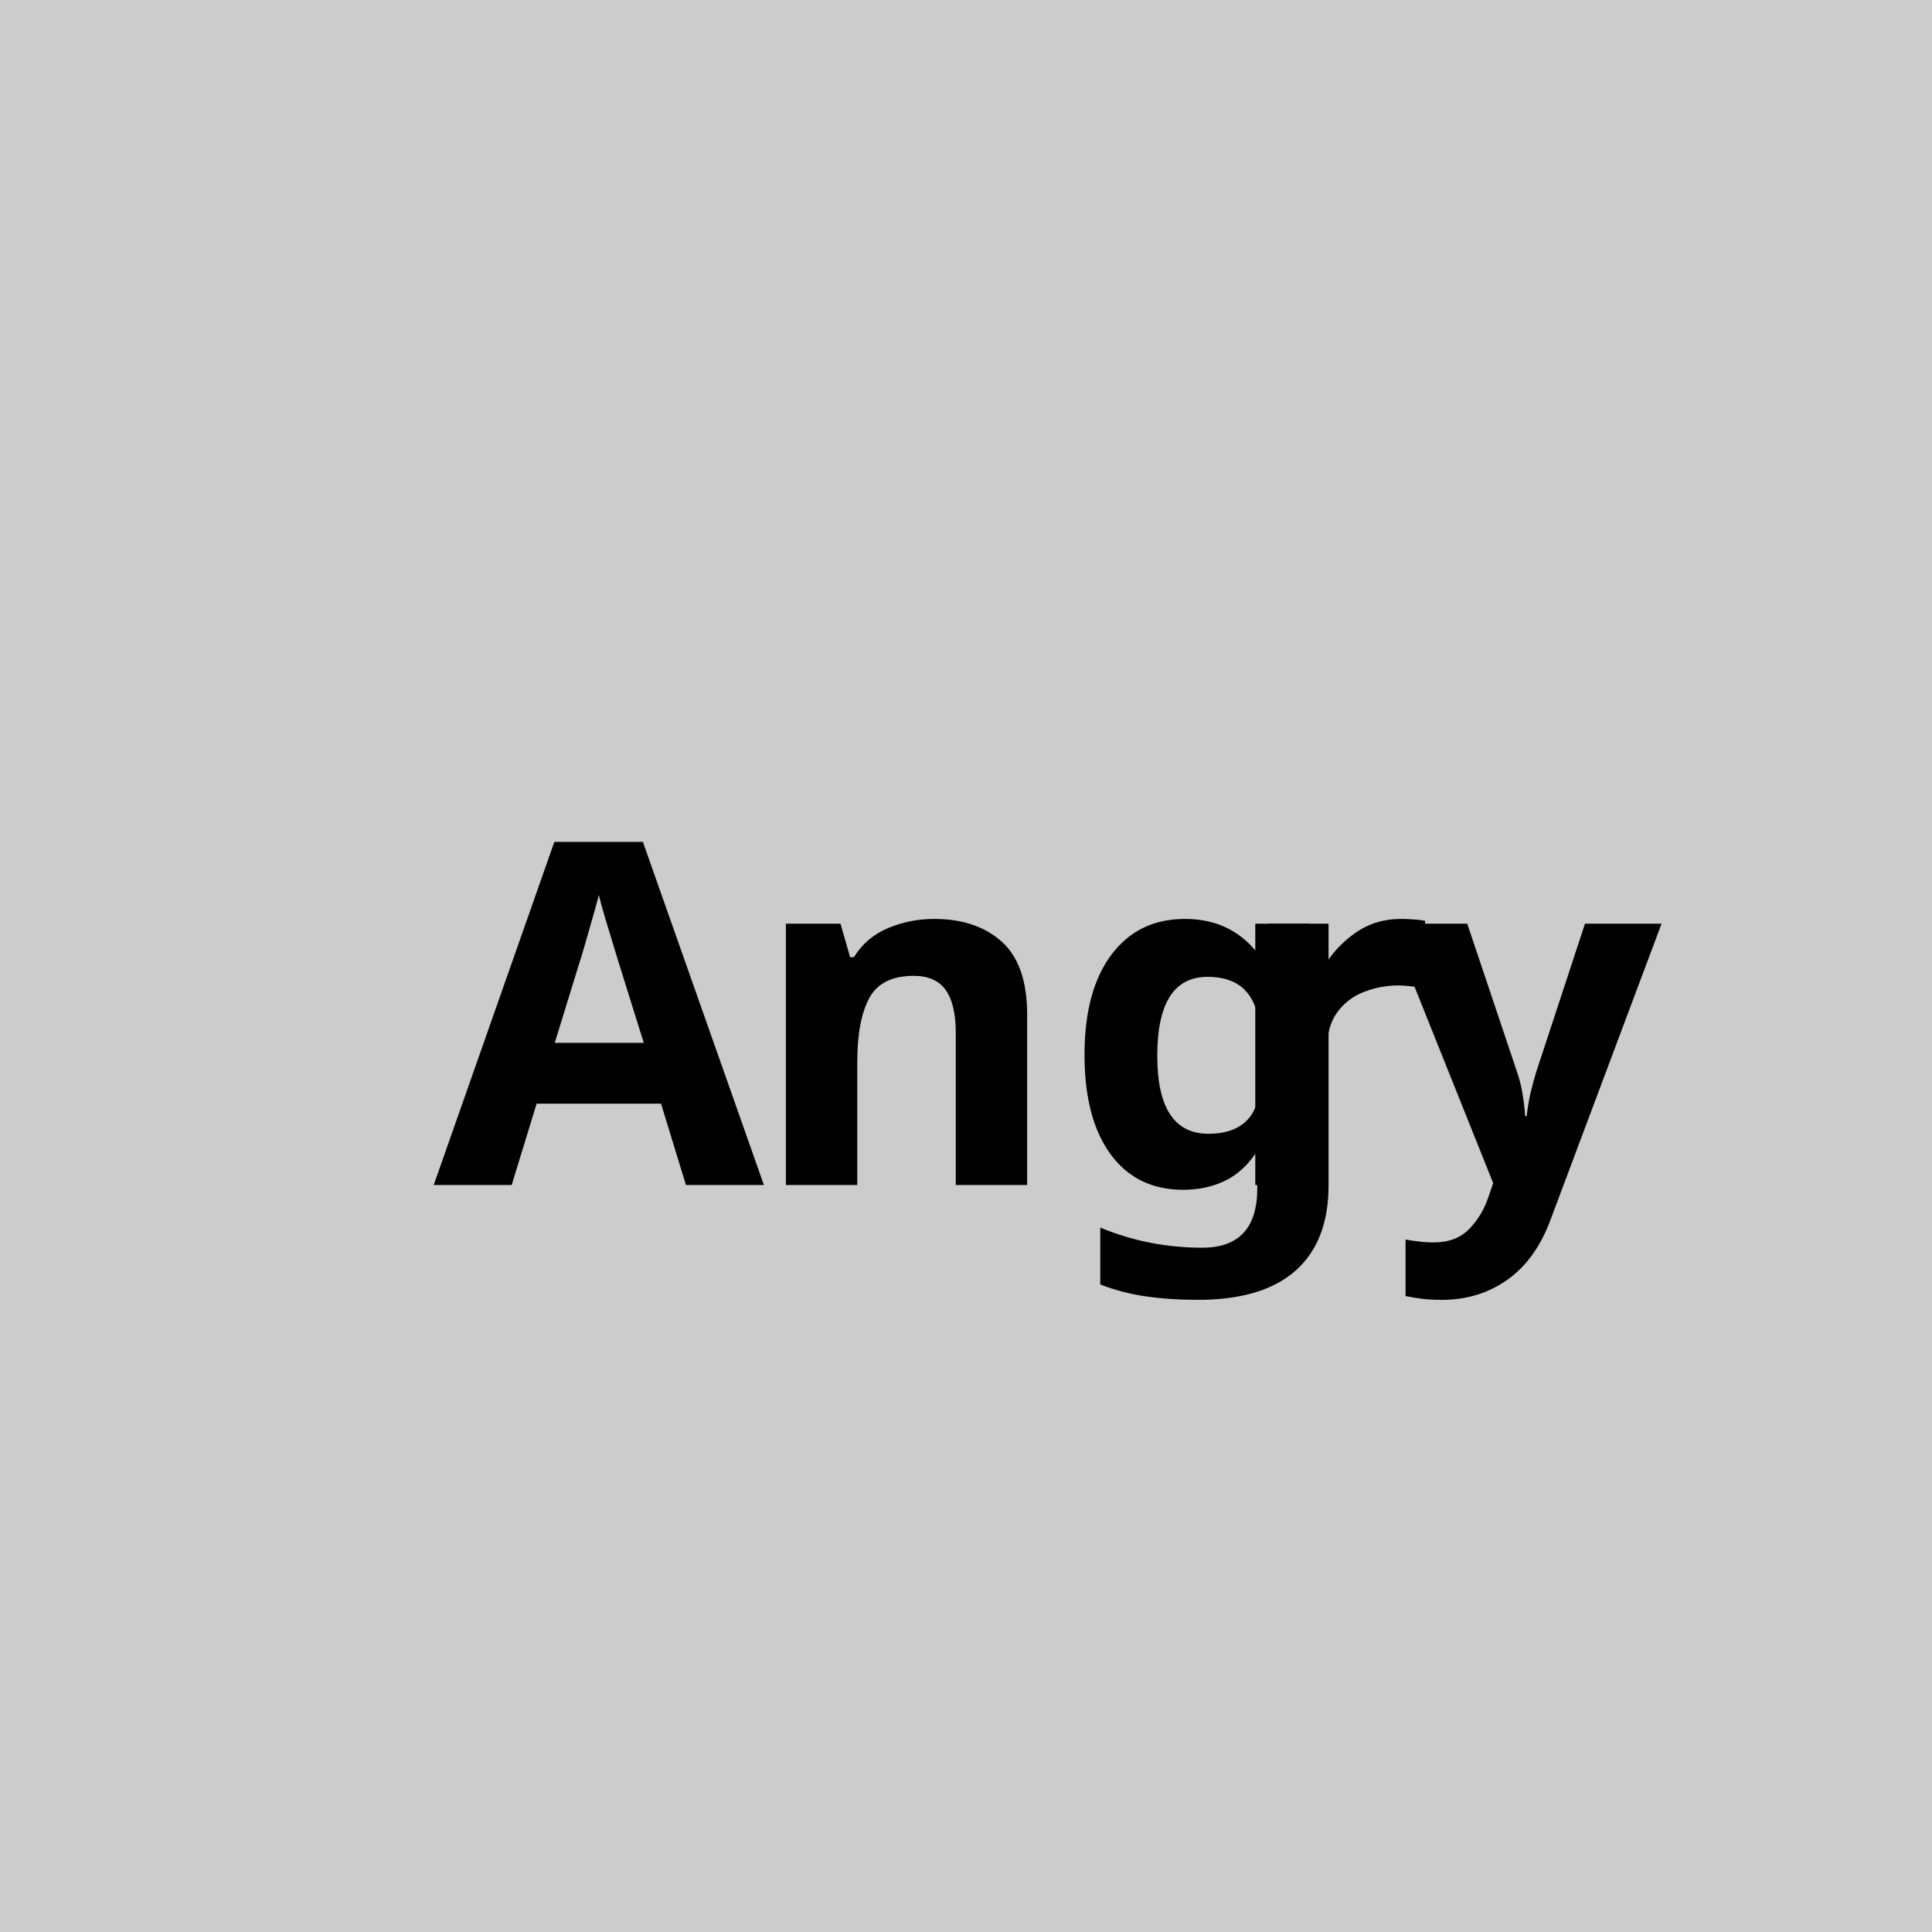
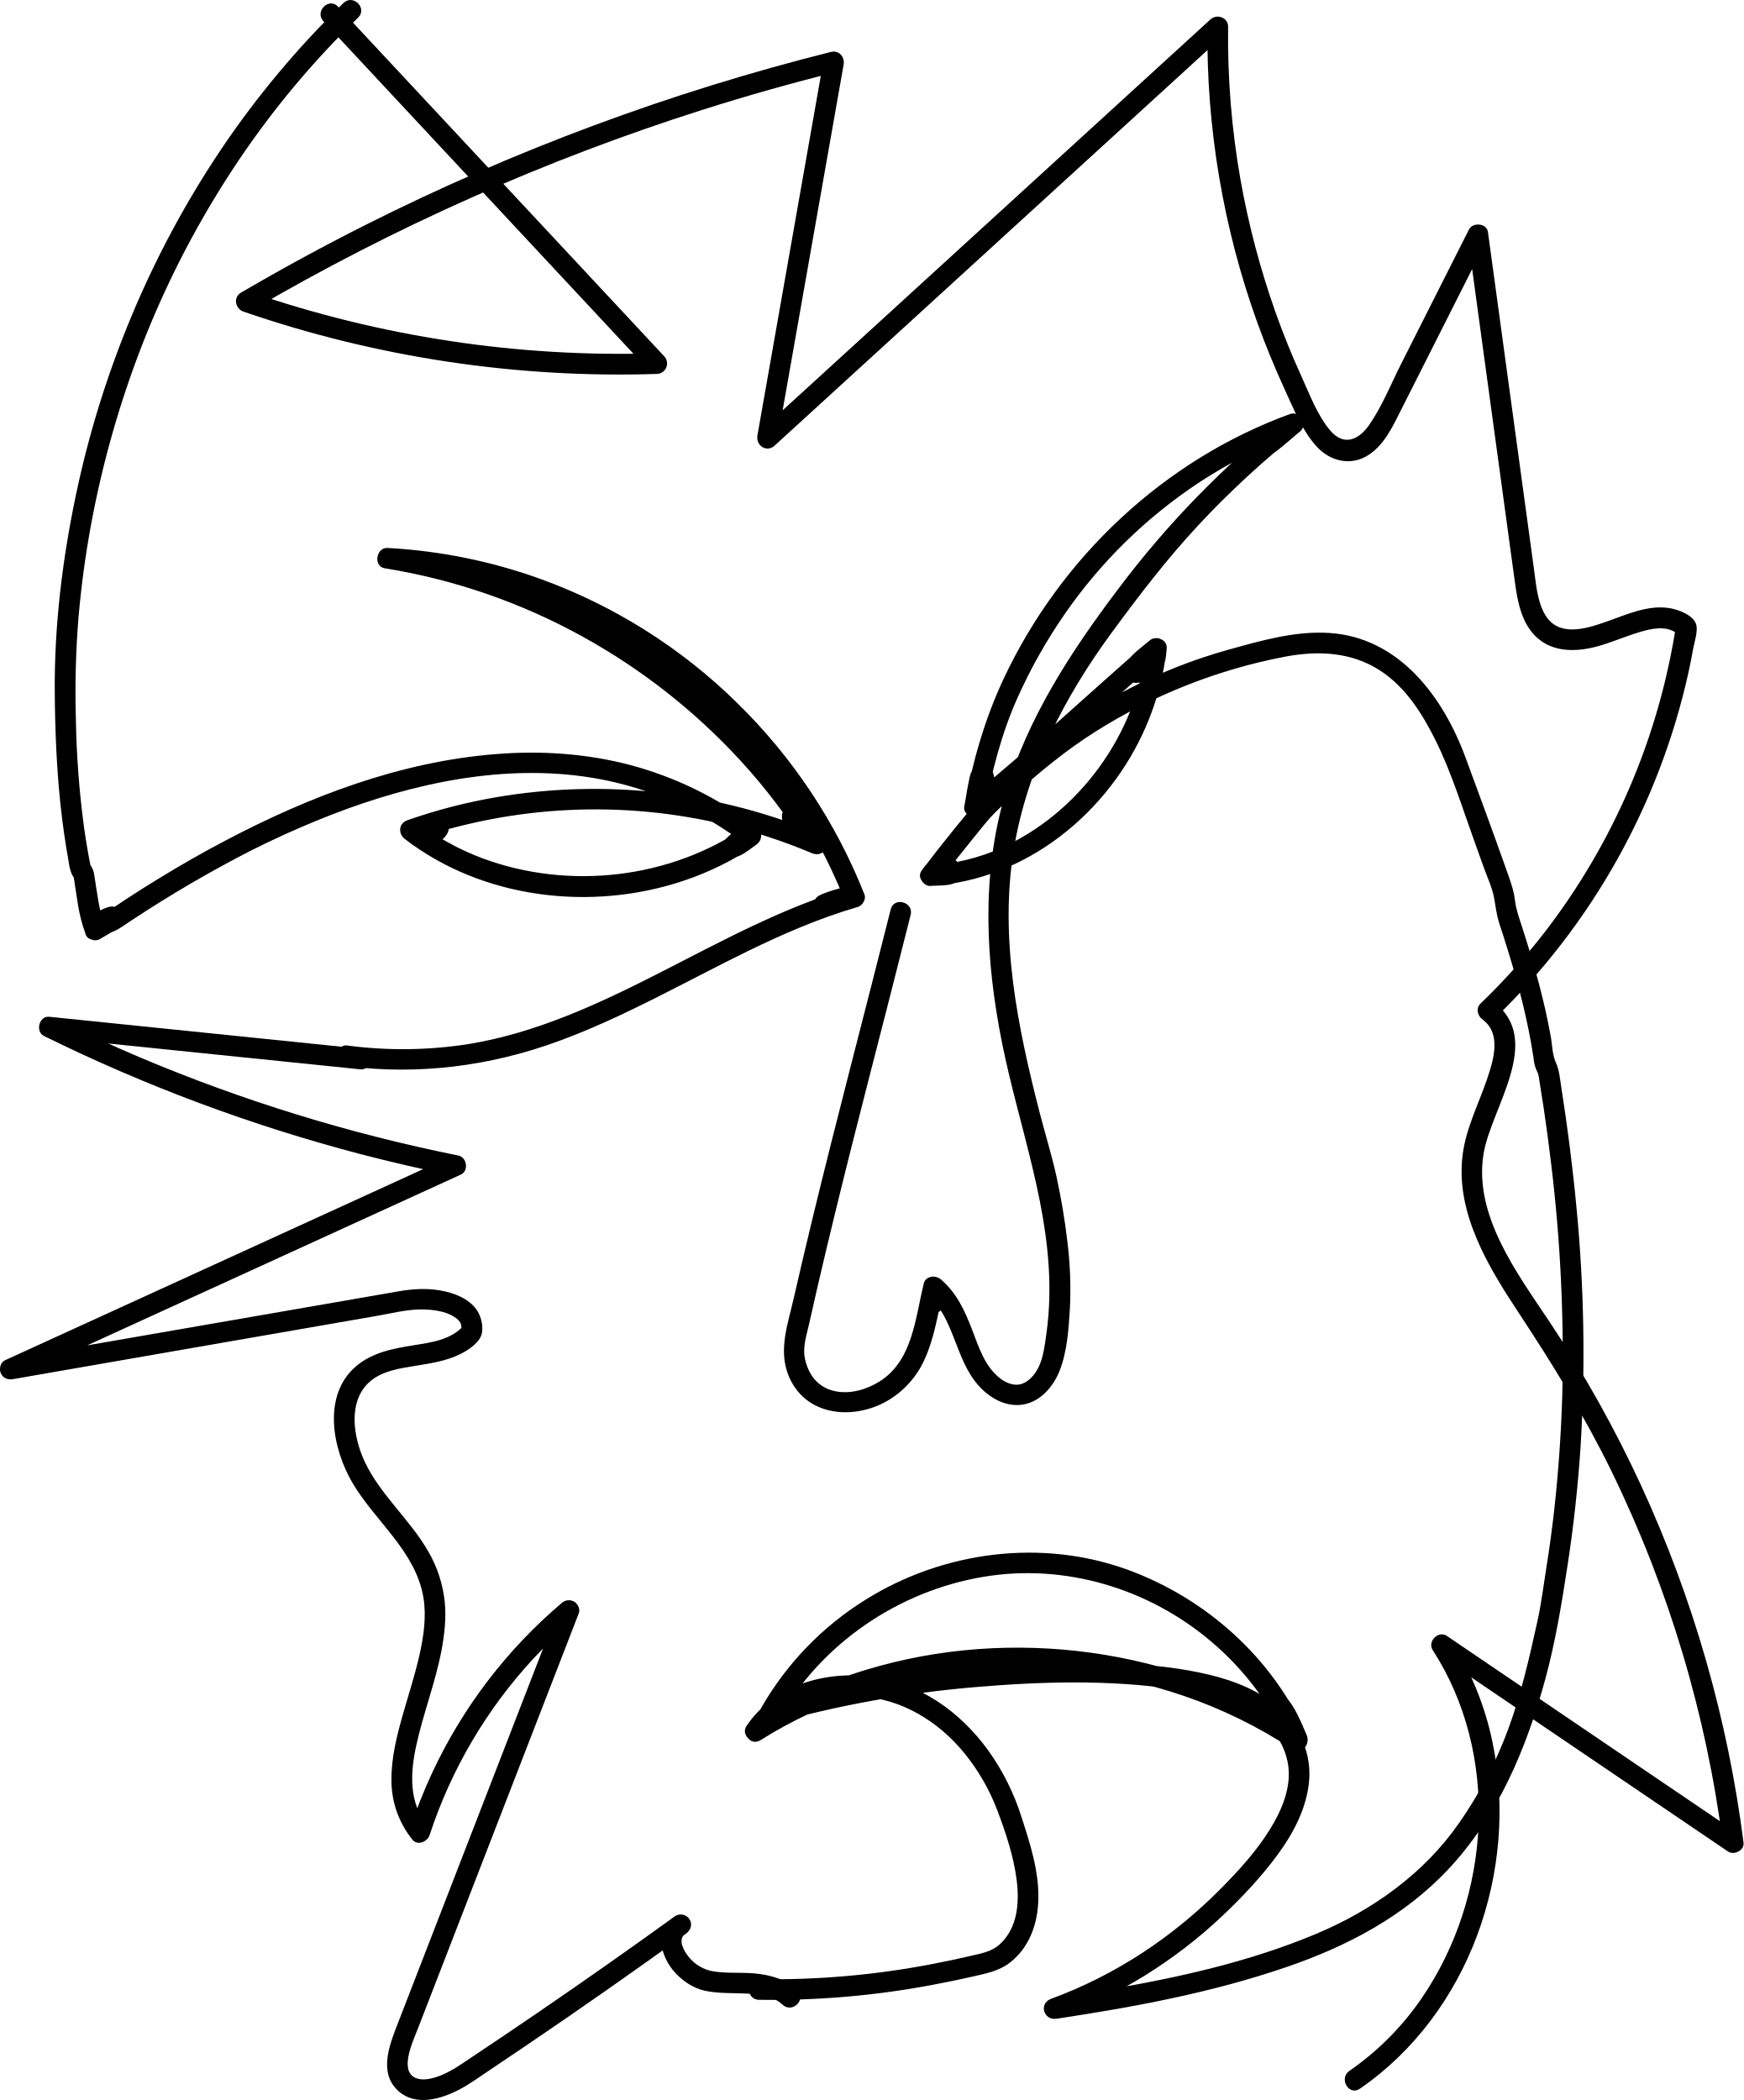
- <svg xmlns="http://www.w3.org/2000/svg" viewBox="0 0 302.81 302.81">
-   <defs>
-     <style>.cls-1{fill:#ccc;}.cls-2{font-size:75px;font-family:BrandonGrotesque-Bold, Brandon Grotesque;font-weight:700;}.cls-3{letter-spacing:0em;}.cls-4{letter-spacing:0.02em;}</style>
-   </defs>
+ <svg xmlns="http://www.w3.org/2000/svg" viewBox="0 0 1011.78 1218.71">
  <g id="Layer_2" data-name="Layer 2">
    <g id="Layer_1-2" data-name="Layer 1">
-       <rect class="cls-1" width="302.81" height="302.81" />
-       <text class="cls-2" transform="translate(67.98 185.73)">
-         <tspan class="cls-3">A</tspan>
-         <tspan x="49.35" y="0">ng</tspan>
-         <tspan class="cls-4" x="122.92" y="0">r</tspan>
-         <tspan x="149.77" y="0">y</tspan>
-       </text>
+       <path d="M449.41,1160.56A501.27,501.27,0,0,0,549.54,1152q12.35-2.28,24.58-5.08c7.41-1.71,14.62-3.12,20.79-7.85,11.55-8.86,16.36-22.95,16.63-37.1.32-16.29-4.78-32-9.74-47.34a137.84,137.84,0,0,0-19.45-38.94c-16.41-22.47-39.49-38.92-67.52-42.62-27.23-3.59-56.81,5-72.67,28.6-3.38,5,3.25,11.27,8.21,8.2,4.74-2.92,9.52-5.81,14.15-8.91,2.88-1.93,5.86-4.1,4.72-8.21-.64-2.29-3.21-4.71-5.79-4.4-3.79.45-7.27,3.1-10.45,5.06s-7.53,4.09-9.9,7c-4,4.94,1,13.33,7.27,9.42,72.44-45.45,164.78-53.18,245.22-25.77a278.21,278.21,0,0,1,63.48,31.15c5.55,3.66,10.36-3.26,8.2-8.21-3.35-7.71-6.81-16.72-12.76-22.91-3.93-4.09-11.24-4.54-13,2.06-1.18,4.53,1.29,9.86,3.39,13.72a44.61,44.61,0,0,0,14.14,15.34c5.51,3.78,10.33-3.32,8.2-8.21-19.38-44.46-58-79.1-103.29-95.8-50.19-18.49-107.52-11.06-152.65,17.15a177.93,177.93,0,0,0-60.78,63.13c-2.54,4.51,1.67,10.24,6.78,8.81A633,633,0,0,1,573.9,979.18c38.78-3.33,78.37-4.54,117,1.21,25.45,3.78,59.2,12.67,65.25,42,2.86,13.85-3.22,28-10.39,39.5-7.8,12.54-17.83,23.5-28.18,34-27.87,28.22-61.35,50.39-98.63,64.09-7.35,2.71-4.39,12.73,3.19,11.57,45.3-6.87,90-15.1,133.38-30,35.08-12,68.16-29.33,93.82-56.67,29-30.89,45.47-70.31,56.43-110.69,5.87-21.6,9.46-43.65,12.85-65.74q5.34-34.73,7.61-69.83a878.23,878.23,0,0,0-2.46-138.09c-2.18-23.27-5.17-46.47-8.79-69.56-.77-4.89-1.12-9.87-3.18-14.39s-2.06-10.5-3-15.48c-1.91-10.57-4.33-21-7.1-31.41-2.9-10.83-6.19-21.55-9.63-32.22-1.6-4.93-3.32-9.61-3.93-14.77-.74-6.25-2.83-11.77-4.92-17.68-7.77-21.93-15.82-43.76-23.88-65.58-13-35.26-38.55-69.5-78.91-72.11-20-1.29-39.69,4.48-58.76,9.76a302.62,302.62,0,0,0-57.54,22.61,316,316,0,0,0-53.9,35.05c-8.22,6.62-16.19,13.55-24,20.66-4,3.6-8.18,7.11-11.61,11.22q-5.64,6.75-11.19,13.59-10,12.3-19.56,24.92c-3.39,4.44,2.19,9.91,6.78,8.81s8.45-6.12,7.41-10.86c-.59-2.7-3.23-4.22-5.78-4.4-3.91-.28-6.42,3.77-8.41,6.45-2.66,3.58.91,9.34,5.18,9A80.13,80.13,0,0,0,563,511.61a6.06,6.06,0,0,0,3.58-8.82c-2.47-4-6.3-6.55-11.17-5.38-3.7.9-6.15,3.69-9.35,5.49-5,2.8-3,11.63,3,11.18,4.27-.32,14.84.56,17.22-4.42a6.21,6.21,0,0,0-.94-7.27c-4-4-16.86-2.48-20.52,1.44-3.33,3.58-1.19,10.56,4.24,10.25,55.45-3.26,103.48-42.58,125-92.69A156.1,156.1,0,0,0,686,376.28c.57-5.32-6.87-7.72-10.25-4.24s-5.24,10.24-2.52,14.52a6.22,6.22,0,0,0,10.17.53c2.27-2.86,2.27-7.38,2.6-10.81.49-5.22-6.88-7.87-10.25-4.24-5.32,5.73-11.49,8.71-13.8,16.82-1.38,4.82,3.06,8,7.38,7.38,9.91-1.46,16-10.48,16.67-20,.39-5.58-6.64-7.39-10.25-4.24-4.19,3.65-10.13,7.57-13,12.48-3.53,5.92,3.18,11.43,8.74,8.32,4.75-2.66,13.32-9.22,14.34-15,1.06-5.93-5.34-9.91-10-5.83-35.21,30.61-69.25,62.57-105.4,92.1l9.42,7.28c-1.13,2.48.64-.87.61-.47,0-.35,1.21-.55-.61.07L573,462.2c.48-1.07,1-.84-.11-.18a26.17,26.17,0,0,0-2.54,2.12l10,5.84c2-5.67.9-12.2,4.11-17.41H574.15c1.84,4.32-2.3,9.57-4.72,12.79l11,4.62c.77-4.49,1.54-9,2.42-13.46.2-1,.46-2,.64-3.08s1-1.82-.19,0l-5.18,3h0L572.33,452c-.72-2.09,0-1.56-.23-.59a17.28,17.28,0,0,0-.23,1.9c.19-1.43-.11.74-.19,1.25-.15,1-.31,2-.48,2.93-.32,1.82-.65,3.64-1.07,5.43-.17.75-.41,1.48-.57,2.22-.31,1.36.39-.5.81-1l10,5.84c4.06-21.93,9.8-44.31,18.92-64.71a303,303,0,0,1,27.56-48.95,287.13,287.13,0,0,1,77.82-76.23,271.25,271.25,0,0,1,56.13-28.27l-5.84-10c-5.66,4.81-11.35,9.75-17.57,13.85-.71.47-1.46.89-2.18,1.35-1.46.93-.59,0-.28.2q-.76.24,1.14-.12l5.46,7.2c0-.06-.17,1.2-.39.94s1.14-.57,0-.06c-.48.21-.27.29.19-.19a54,54,0,0,1,19.48-13.14l-5.84-10a548,548,0,0,0-96.74,99.49c-27.7,36.61-52.9,75.1-66,119.56-13.87,47.27-11.36,96.4-1.79,144.24,9.81,49,28.58,96.73,27.46,147.37a182.42,182.42,0,0,1-1.75,21.9c-.88,6.08-1.64,12.84-4.24,18.48-1.92,4.16-5.17,8.33-9.55,10.06s-9.3-.2-12.85-2.91c-9.11-7-12.46-18.06-16.39-28.29-4.18-10.88-9-21.55-18.15-29.2-3.12-2.62-9.15-2.19-10,2.64-.75,4.11-2.43,9.94-.27,13.93A6.38,6.38,0,0,0,555,760.32c4-4.22,4.8-14,0-17.83-3.33-2.7-8.85-2.11-10,2.64-4.94,20-6.46,44.81-25.89,56.76-7.38,4.54-16.61,7.24-25.27,5.53-10-2-15.75-9.35-17.77-19-1.41-6.82,1-13.61,2.46-20.24q2.35-10.56,4.79-21.08,4.85-20.92,9.94-41.8c6.59-27.06,13.44-54.07,20.35-81,8-31.12,16-62.21,23.82-93.37,1.88-7.49-9.69-10.68-11.57-3.19-15.1,60.2-31.05,120.18-45.65,180.49q-5.48,22.65-10.67,45.37c-3.3,14.48-8.79,29.3-3.3,43.87C474.76,819.94,499.68,824.3,520,815a52.52,52.52,0,0,0,25.71-26.54c5.73-12.79,7.56-26.67,10.89-40.17l-10,2.65c1,.8-.44-.42-.27-.67.34-.51.24-.26,0,.31a5.76,5.76,0,0,0-.4,2c-.15,1.11-.07-.5,0,0,.52,3.23,8.91,5.59,9.92,2,.54-1.89.45-4.39.8-6.34l-10,2.65c16.28,13.67,16.26,37.43,30,53,6.64,7.55,16.49,13.19,26.84,11.06,9.72-2,16.83-10.55,20.35-19.38,4.41-11.1,5.29-24.44,6-36.27A225.41,225.41,0,0,0,628.31,720c-1.44-12.17-3.52-24.5-6.1-36.48-2.73-12.62-6.63-25.05-9.85-37.55-12.85-49.85-23.57-102-15-153.54,7.68-46.16,29.42-88.13,56.91-125.53,15.78-21.47,31.86-42.49,50-62a527.77,527.77,0,0,1,59.18-54.55c4.64-3.68-.38-12.11-5.84-10A69,69,0,0,0,740.21,250c-3.4,2.59-7.55,5.59-9.57,9.48-1.85,3.57-.43,8.13,3.64,9.32,2.48.73,4.87-.28,7-1.46,8.06-4.44,15.23-11.18,22.19-17.08,4.49-3.82-.29-12.05-5.84-10-73.08,26.61-133,83.09-166.06,153.25-10.94,23.18-18.09,48.13-22.75,73.29-1,5.37,5.73,10.76,10,5.84,2.75-3.15,3.22-8,3.91-12,.59-3.4,2.31-8.44,1.13-11.87-.83-2.4-3.06-4.55-5.78-4.4-4.11.22-5.63,3.14-6.39,6.58-1.16,5.23-2,10.55-2.9,15.82-1.19,6.88,6.83,10.11,11,4.63,5.69-7.55,8.57-15.87,4.72-24.9-1.86-4.37-8.24-3.44-10.36,0-4,6.44-2.87,13.44-5.32,20.27-2.22,6.2,5.87,9.26,10,5.84,1.38-1.14,3.72-2.62,4.52-4.37,2-4.33-1.35-10.67-6.78-8.81-2.55.87-6,3.37-7.17,5.91-2.85,6.28,4,11.67,9.43,7.27C615,443.1,649,411.13,684.26,380.52l-10-5.84c0,.21.87-1,0,0-.72.8.51-.61,0,0-.22.27-.45.53-.68.78-1.17,1.2-2.35,2.37-3.6,3.48-.6.53-1.2,1-1.82,1.55-.3.25-1.85,1.44-.87.71a8.94,8.94,0,0,0-1.48,1.05c-.11.14-.39.16-.49.3.37-.55,3.81-.47,4.05-.4l4.19,4.19c.15.55-.07,5-1.14,5.15.14,0,.57-.65.7-.77.76-.71,1.47-1.47,2.22-2.18,2.91-2.75,5.93-5.38,9-8L674,376.28a8.74,8.74,0,0,1-7.86,8.39l7.38,7.38c1.52-5.33,7.16-7.7,10.72-11.53L674,376.28c-.11,1.16-.37,2.41-.45,3.58-.14,2.29-2.23,1.57,2-1.48l4.63-.61-.13,0,3.58,2.76c1.2,1.55-.08,2.26.53.25-.18.59.55-.67.12-.23L674,376.28c-5.39,49.59-38.84,95.68-84.42,116a116.82,116.82,0,0,1-40.51,9.84l4.25,10.24c-.66.7-1.8.67-1.22.78a7.52,7.52,0,0,0,1.44-.34,15.76,15.76,0,0,1,2.25-.24c1-.08,2.05-.09,3.08-.12,3.09-.09-.26.19-2-1.52L556,503.6c3.55-7.41,4.47-2.12,2.52-2.4-.66-.1-.16,0-1.18.16-2.72.35-5.47.51-8.2.72l3,11.18a36.48,36.48,0,0,0,3.49-2.45,9.29,9.29,0,0,0,1.75-1.23c1.3-1.76.64,2.17-1.14-.73l3.59-8.82a61.28,61.28,0,0,1-10.72,2.05l5.18,9c2.19-2.94,1.34-.27-1.95-.5l-5.79-4.41c-.41-1.85-.38-3.58,1-3.9l6.77,8.81q9.68-12.69,19.77-25.05c3.19-3.91,6.31-7.91,9.66-11.68A155.75,155.75,0,0,1,596,462.69c15.37-13.95,31.34-27.21,48.93-38.27A317.27,317.27,0,0,1,754.8,381.07c19-3.56,38.19-2.78,54.84,7.93,14.92,9.6,24.7,25.15,32.43,40.74,9.3,18.79,15.55,39.32,22.67,59q2.73,7.56,5.43,15.13c2,5.51,4.69,11.25,5.78,17,1,5.1,1.36,9.84,3,14.83,1.75,5.36,3.48,10.73,5.14,16.12,6.25,20.26,11.56,40.82,14.74,61.8a25.83,25.83,0,0,0,1.37,6.53c.83,1.94,1.46,2.79,1.75,4.89.79,5.71,1.83,11.4,2.69,17.1q2.49,16.64,4.47,33.33a920.81,920.81,0,0,1,6.42,134.75q-1,33.25-4.68,66.34-1.87,16.57-4.5,33c-1.67,10.44-2.94,21-5.23,31.35-4.66,21.08-9.45,42.27-16.93,62.58a241.38,241.38,0,0,1-28.64,54.65c-20.35,29.27-50.3,50.54-82.93,64.2-38.9,16.3-80.57,25.52-122,32.5-10.53,1.77-21.09,3.41-31.66,5l3.19,11.57a281,281,0,0,0,96.21-59.59c11.55-10.93,22.58-22.62,32-35.46,9.29-12.68,17-27.26,18.31-43.16,1.28-15.65-5.49-31-17-41.53-11.26-10.29-25.9-16.1-40.54-19.66-17.14-4.18-35-5.85-52.59-6.84a547.51,547.51,0,0,0-64.18.43,669.07,669.07,0,0,0-140.2,23.12l6.77,8.81c24.65-43.77,69.36-74.18,118.78-82.45,47.3-7.92,96,6.79,132.36,37.78a166.75,166.75,0,0,1,44.86,60.2l8.21-8.21a30.7,30.7,0,0,1-8.55-8.89c-2.08-3.26-2.19-4.58-3.41-7.92.29.79-.14.65.11.53s.21.31-.15.77c.6-.76-5.18,3.58-5,3.55.33-.05-3.37-.41-2.18-.52-.75.07-.64-.78.25.38a12.77,12.77,0,0,1,1,1.27c4,5.86,6.93,12.55,9.75,19l8.21-8.21C691.57,956.4,595.91,943.5,511.74,969a279,279,0,0,0-67.43,30.57l7.28,9.43a3.61,3.61,0,0,1,.93-.9c-1.53.84.45-.3.9-.61,1.67-1.17,3.39-2.26,5.11-3.33s3.22-2,4.85-2.92c.59-.34,1.25-.64,1.81-1,1.3-.89,2.6-.32-1.74.2L457.67,996v0l1.55-5.83c-.14.17,1.52-1,.06-.08-1,.6-1.88,1.25-2.83,1.86-4,2.59-8.08,5.09-12.14,7.6l8.21,8.21c12.1-18,34.68-24.53,55.43-23.32,24.23,1.41,45.44,14.41,60.57,32.88a119.91,119.91,0,0,1,19.15,33.19c5,13.1,9.71,27.31,11.36,41.27,1.52,12.8.33,26.84-9.49,36.21-4.74,4.53-10.68,5.55-16.86,7q-10.92,2.55-21.93,4.66a488.16,488.16,0,0,1-101.34,8.93c-7.73-.14-7.73,11.86,0,12Z" transform="translate(-8.99)" />
+       <path d="M208.33,1.72a533.09,533.09,0,0,0-71,84.88,561.87,561.87,0,0,0-52.21,97.31A575.54,575.54,0,0,0,52.76,288.62c-7.65,36.81-12.23,74.63-12,112.26.15,21.9,1,43.82,3.28,65.6,1.19,11.15,2.75,22.27,4.75,33.3a32.23,32.23,0,0,0,1.45,6.5,12,12,0,0,0,1.34,2.65c.32.42,1,.78.22,0-.22-1.22-.2-.91.08.91l.19,1.07c.8,5,1.45,10,2.31,15a88.41,88.41,0,0,0,4,15.34c1.28,3.53,5.28,5.74,8.81,3.58,3.95-2.42,10-5.21,12.57-9.37,3.36-5.56-2.38-10.68-7.88-9.06-6.29,1.86-14.82,7.43-13.5,14.85.87,4.91,6.89,5.16,10,2.64,2.68-2.14,6.31-3,9.25-4.72s5.51-3.63,8.25-5.42q8.27-5.43,16.66-10.66,17.08-10.62,34.75-20.29a524.52,524.52,0,0,1,73.2-33.43C258.45,452,311,442.4,361.6,453.05a200,200,0,0,1,80.1,37.09V479.78c-2.43,1.69-4.86,3.38-7.37,4.93-.63.39-1.27.73-1.9,1.11-.18.12-.44.17-.61.31a4,4,0,0,1,2.4-.64l3,.82,0,0,2.75,3.58V493c-.61,3-.24.22-.87,1.69-.41,1-.45.43-.11.21a10.11,10.11,0,0,0,1-.88c.24-.21,1.45-1.17.7-.59s.81-.58,1.06-.76c1-.67,2-1.23,3-1.85,1.26-.78-1.06.2.19-.1a2.37,2.37,0,0,1,.46-.11,5.35,5.35,0,0,1-3.66-.49V479.78c-43.89,30.2-102.32,36.85-152.22,18.53a148.86,148.86,0,0,1-39.37-21.8l-1.43,11c2.53-.84,5.09-1.63,7.7-2.22l1.65-.33c.11,0,1.34-.21.66-.13-.4.06,1.16-.06,1.59-.08s.62.06.91,0c.7-.06-1.26-.22-.7-.07,1,.26-.54-.23-.68-.34a5.19,5.19,0,0,1-1.65-1.71,5.54,5.54,0,0,1-.1-4.74c-.24.4,1.15-1.32.14-.32.31-.3,1.07-.67,0-.06a5.77,5.77,0,0,0-.55.29c-.82.54,1-.31.36-.14s-1.05.33-1.57.47c-1.05.29-1.17.11-.53.12-.62,0-1.25,0-1.87,0-.78,0-.07,0,.31.07-.36-.07-.74-.13-1.09-.23s-2.11-.86-1-.27a18.14,18.14,0,0,1-2.15-1.31l-1.43,11a323.18,323.18,0,0,1,182-8.67A318.16,318.16,0,0,1,479.8,495c2.5,1.06,5.22,1.11,7.27-.94a6.08,6.08,0,0,0,.94-7.27c-3.65-5.87-7.52-12.76-12.91-17.26-2.12-1.78-4.66-3.08-7.51-2.31a6.77,6.77,0,0,0-4.87,6.66c0,3.82,2.3,7.61,4.49,10.57A31.88,31.88,0,0,0,479.8,495c2.49,1.07,5.23,1.1,7.27-.94a6.08,6.08,0,0,0,.94-7.27,362.25,362.25,0,0,0-78.07-89A377,377,0,0,0,305.53,337a353.53,353.53,0,0,0-70.1-18.81L233.83,330a297.53,297.53,0,0,1,136.49,41.68,311.61,311.61,0,0,1,94.26,87.18,300.51,300.51,0,0,1,34.48,63.37l4.19-7.38c-4.27,1.24-8.55,2.47-12.87,3.56-1.05.27-2.12.5-3.18.76-.11,0-.92.26-1,.18,1.3-.15,1.67-.2,1.12-.16q-1.63,0,2.75.79l2.15,2.15v0l.6,4.62v0l-1.54,2.65c-.73.91-1.41,1.08-.27.41-2,1.16-.2.11.49-.14,1.77-.64,3.57-1.21,5.38-1.74s3.63-1,5.47-1.4c.36-.07.74-.11,1.09-.21,1-.27-1.68,0-.26,0a5.78,5.78,0,0,1,.82,0q-2-.33-1.14-.15a5.5,5.5,0,0,1-3.19-2.49l3.58-8.81C464.08,526.29,428.12,546,392,564.43c-35.24,18-71.66,35-111,41.46a245.66,245.66,0,0,1-70.76.83c-3.22-.42-6,3-6,6,0,3.58,2.77,5.58,6,6,41.68,5.33,83.35,0,122.72-14.46,38.26-14,73.57-34.52,110.09-52.35,20.52-10,41.51-19.08,63.46-25.5A6.07,6.07,0,0,0,510,517.6c-2.5-4.58-8.33-3.33-12.41-2.36a80,80,0,0,0-10.49,3.24c-1.86.73-3.56,1.34-4.81,3a6.08,6.08,0,0,0,5.07,9.72,27.81,27.81,0,0,0,6.18-1.2c4.32-1.1,8.6-2.33,12.87-3.57,2.87-.83,5.4-4.32,4.2-7.38a320.19,320.19,0,0,0-74.22-111.46,316.5,316.5,0,0,0-114-71.69A310.51,310.51,0,0,0,233.83,318c-6.63-.33-8.33,10.71-1.59,11.79a353.43,353.43,0,0,1,115.21,39.87,361.86,361.86,0,0,1,90.94,71.44,343.64,343.64,0,0,1,39.26,51.71l8.21-8.21a22.31,22.31,0,0,1-2.59-1.29c-.38-.22-.74-.46-1.11-.69-.12-.07-1.5-1.08-.45-.27a32.71,32.71,0,0,1-3.76-3.59c-.26-.29-.5-.59-.75-.9.94,1.14,0,0-.15-.21-.39-.58-.78-1.15-1.14-1.74s-.63-1.2-1-1.79c-.53-.91.4,1.15-.14-.39-.38-1.09-.11-.85-.06.29,0-.69.25-.61-.18,1a5.7,5.7,0,0,1-5.93,3.86c-.31,0-2.37-.71-1-.12-1.28-.56-.38-.27.34.45,3.74,3.79,6.66,8.72,9.7,13.61l8.21-8.21a338.58,338.58,0,0,0-188.63-22,320.39,320.39,0,0,0-51.74,13.36c-5.11,1.78-5.68,7.92-1.44,11,6.67,4.79,19.32,5,24.2-2.69,2.83-4.48.31-9.87-4.7-11.12-5.8-1.44-12.65,1-18.06,2.84s-5.48,7.86-1.44,11c45,34.57,107.68,42,160.94,24.36a170,170,0,0,0,42.77-21.09c3.75-2.58,4-7.82,0-10.36-5.39-3.44-13.55,2.84-17.19,6.58a7.29,7.29,0,0,0-2.41,5.07,6.19,6.19,0,0,0,7.81,5.84c4.24-1.11,8.31-4.71,11.79-7.13,4-2.76,3.68-7.55,0-10.36a208.45,208.45,0,0,0-73.26-36c-25.38-6.66-51.95-8.41-78.06-6.25C241.6,442,189,462,140.61,487.39q-20.43,10.71-40.08,22.82-9.86,6-19.53,12.38c-3.12,2-6.18,4.33-9.41,6.19-4,2.29-8,3.67-11.68,6.6l10,2.65a5.5,5.5,0,0,1-.18,2.91c-.3,1-.11.38,0,.08-.63,1.2-.33.53.32-.15,1-1.06-.7.37.37-.31.55-.34,1.08-.72,1.63-1.06,1-.6,2.06-1,3.06-1.63s-1.1.49-.49.21a2.13,2.13,0,0,1,.58-.21c1.57,0-2.18-.11-2.22-.12l-2.64-1.55,0,0-1.54-2.65c-1-2.76.43-4,1.14-5.15a1.67,1.67,0,0,1-.51.48c-.89.33.71-.51.08,0-.37.27-.73.54-1.11.8-2.39,1.69-4.9,3.23-7.4,4.76L69.94,538c-3.57-9.8-4.62-20.12-6.27-30.35a13.4,13.4,0,0,0-1.89-5.14c0-.06-.55-1-.55-1l.14.69c.22,1.22.2.92-.08-.91-.23-1.39-.53-2.77-.79-4.15Q59,489,57.82,480.67A540.71,540.71,0,0,1,53,416.59a533.43,533.43,0,0,1,1.6-58.9q2.33-26.6,7.16-52.88A576.89,576.89,0,0,1,91.43,200.27a548.87,548.87,0,0,1,48.81-96.16,518.68,518.68,0,0,1,66.81-84.2q4.81-4.92,9.77-9.71c5.56-5.38-2.93-13.86-8.49-8.48Z" transform="translate(-8.99)" />
+       <path d="M218.29,608.59,77.55,594.17l-40-4.1c-5.9-.6-8.21,8.63-3,11.18a973.73,973.73,0,0,0,183.39,68.46q26.81,7,54,12.49l-1.44-11L68.49,763.54,11.9,789.41c-2.68,1.22-3.55,5-2.45,7.49,1.27,2.9,4,4,7.08,3.47l120.22-20.91,60.72-10.55,30.05-5.23c8.26-1.44,16.64-3.54,24.49-3.75,6.15-.16,13.2.63,18.21,3a29.67,29.67,0,0,1,3.43,2c-.11-.09.88.78,1.18,1.06s.39.42.58.63c.63.7-.42-.66.1.11a10.63,10.63,0,0,1,1,1.67c-.42-.95.1.59.18.92.16.68,0-.06,0-.18a7.77,7.77,0,0,1,.05,1.18,4.44,4.44,0,0,1-.19,1.57l1.54-2.65c-7.32,8.42-18.92,9.83-29.42,11.52-11.9,1.92-24,4.21-33.4,12.42-19.36,17-13.28,47.71-1.8,67.29,13.21,22.52,36.73,39.65,41.23,66.68,1.8,10.77.18,22.23-2.2,32.88-2.64,11.8-6.41,23.32-9.72,34.94-3.49,12.28-6.71,25-6.64,37.89a54.7,54.7,0,0,0,12.15,34.74c3,3.75,8.76,1.23,10-2.65a278.68,278.68,0,0,1,60.4-102.59,284,284,0,0,1,24.6-23.47l-10-5.84-74.56,192.45-18.53,47.83c-4.81,12.43-12.06,29.35,0,40.21,9.85,8.88,24.27,4.76,34.76-.61,6.47-3.31,12.4-7.71,18.43-11.74q10.43-7,20.79-14,46.93-31.8,92.88-65c2.62-1.9,3.9-5.22,2.15-8.21a6.07,6.07,0,0,0-8.21-2.15c-12.95,8-8.85,23.66-.09,33.17,4.54,4.92,10.77,9,17.38,10.36,7.64,1.58,15.6,1.22,23.35,1.56,7.51.32,15.67,1.11,21.44,6.46s14.17-3.23,8.49-8.49c-7-6.44-15.67-8.82-24.92-9.65-8.29-.76-17,.22-25.17-1.45a23.56,23.56,0,0,1-14.66-10.68,14.47,14.47,0,0,1-1.7-3.47,7,7,0,0,1-.62-3.26c0-.39,0-.77.05-1.16-.08.64-.05.61.09-.1.06-.24.61-1.62.21-.69.54-1.25.85-1.4,2.21-2.24l-6.06-10.36q-39.17,28.29-79.06,55.58-19.69,13.48-39.57,26.7c-5.37,3.58-10.69,7.43-16.67,9.95-4.29,1.82-9.77,3.43-14,2.36-12-3-3.23-21.37-.36-28.79l17.87-46.12,35.51-91.67,40.15-103.63c.94-2.44-.63-5.53-2.76-6.77a6.23,6.23,0,0,0-7.27.94,289.67,289.67,0,0,0-75,98.29,295.2,295.2,0,0,0-13.06,33.06l10-2.65c-10.6-13.14-9.71-30.14-6.29-45.89,4-18.52,11-36.26,14.6-54.89,1.79-9.34,2.9-19,2-28.47a73.32,73.32,0,0,0-9.72-29.71c-10.63-18.43-27.78-32.66-36.81-52-6.71-14.43-10.07-35.79,3.87-47,6.93-5.56,16.52-7,25-8.38,9.19-1.51,18.52-2.79,26.94-7.06,4-2,8.85-5.2,11.17-9.16s1.3-10-.54-13.92c-3.48-7.36-11.77-11.26-19.3-13.05-9.49-2.26-18.77-1.69-28.28,0l-40.88,7.11L33.78,785.25,13.34,788.8l4.62,11,201.93-92.31,56.59-25.87c4.63-2.11,3.43-10-1.43-11A961.35,961.35,0,0,1,90.4,613.72Q65.14,603,40.53,590.89l-3,11.18,140.74,14.42,40,4.1c3.23.34,6-3,6-6,0-3.51-2.76-5.66-6-6Z" transform="translate(-8.99)" />
+       <path d="M196.66,12.33l189.28,203L390.19,205a660.18,660.18,0,0,1-236.74-35.81l1.44,11A1294.3,1294.3,0,0,1,416.54,63.76q38.54-12.24,77.8-22L487,34.33,448.5,252.77c-1,5.81,5.38,10.07,10,5.83L661.62,73,719.9,19.75l-10.25-4.24a490.25,490.25,0,0,0,28.88,171.54q7.26,20.08,16.21,39.5c5.18,11.21,10.15,24,18.79,33.12,7.44,7.81,18.58,10.62,28.27,5.16,10.18-5.75,15.4-17.4,20.42-27.35Q847,188.4,871.76,139.31l-11-1.43,21.93,160.6c1.83,13.39,3.61,26.78,5.49,40.16,1.29,9.18,3,18.8,8.45,26.55,10,14.2,26.92,13.82,41.91,9.17,8.24-2.56,16.17-6.07,24.52-8.28,6.88-1.82,14.44-2.78,20.11,2.4l-1.54-5.84A388.81,388.81,0,0,1,905.34,541a383.28,383.28,0,0,1-37.16,41.34c-3,2.93-1.79,7.2,1.22,9.43,11.09,8.21,6.15,23.79,2.46,34.62-4.92,14.41-12.1,28.27-14.09,43.52-4.43,33.93,15,65.53,32.93,92.64,19.5,29.55,37.88,59.48,53.44,91.32a695,695,0,0,1,64.59,215.48l9-5.18L848.58,949.39c-5-3.37-11.4,3.28-8.21,8.21,39.12,60.6,33.93,143-6.25,201.82a163.48,163.48,0,0,1-42.1,42.39c-6.32,4.35-.33,14.75,6.06,10.36,63.39-43.61,92.43-126.58,77-201.06a176.19,176.19,0,0,0-24.31-59.57l-8.21,8.21,169.18,114.76c3.49,2.36,9.61-.71,9-5.18A711,711,0,0,0,961.26,862a700.16,700.16,0,0,0-53.33-95.24c-18.6-27.91-44.06-61.75-38-97.45,4.51-26.7,35.27-66,5.55-88l1.22,9.42a399.11,399.11,0,0,0,112-200.12q1.56-7.12,2.85-14.31c.71-3.93,2.79-9.8,1.75-13.74-1.47-5.56-10.33-8.77-15.32-9.61-13-2.18-26,4.11-38,8.25-11.72,4.05-27.12,8.49-34.63-4.84-4.31-7.67-5-17.18-6.17-25.72l-4.84-35.43-21.93-160.6c-.7-5.13-8.79-5.76-11-1.43q-19.65,38.94-39.31,77.89c-5.9,11.69-11,24.46-18.42,35.3-6.09,8.92-14.86,12.81-22.75,3.51-7.47-8.8-12-21.05-16.72-31.44Q755.77,200,749,180.8a485,485,0,0,1-20.14-76.36,476.68,476.68,0,0,1-7.22-88.93c.06-5.39-6.5-7.66-10.24-4.24L508.32,196.86,450,250.12l10,5.84L498.53,37.52c.79-4.46-2.65-8.57-7.38-7.38A1309.41,1309.41,0,0,0,220.82,130.67q-36.6,18.44-72,39.17c-4.67,2.73-3.32,9.32,1.43,11A669.92,669.92,0,0,0,390.19,217a6.07,6.07,0,0,0,4.24-10.24L205.14,3.84c-5.27-5.66-13.75,2.84-8.48,8.49Z" transform="translate(-8.99)" />
    </g>
  </g>
</svg>
